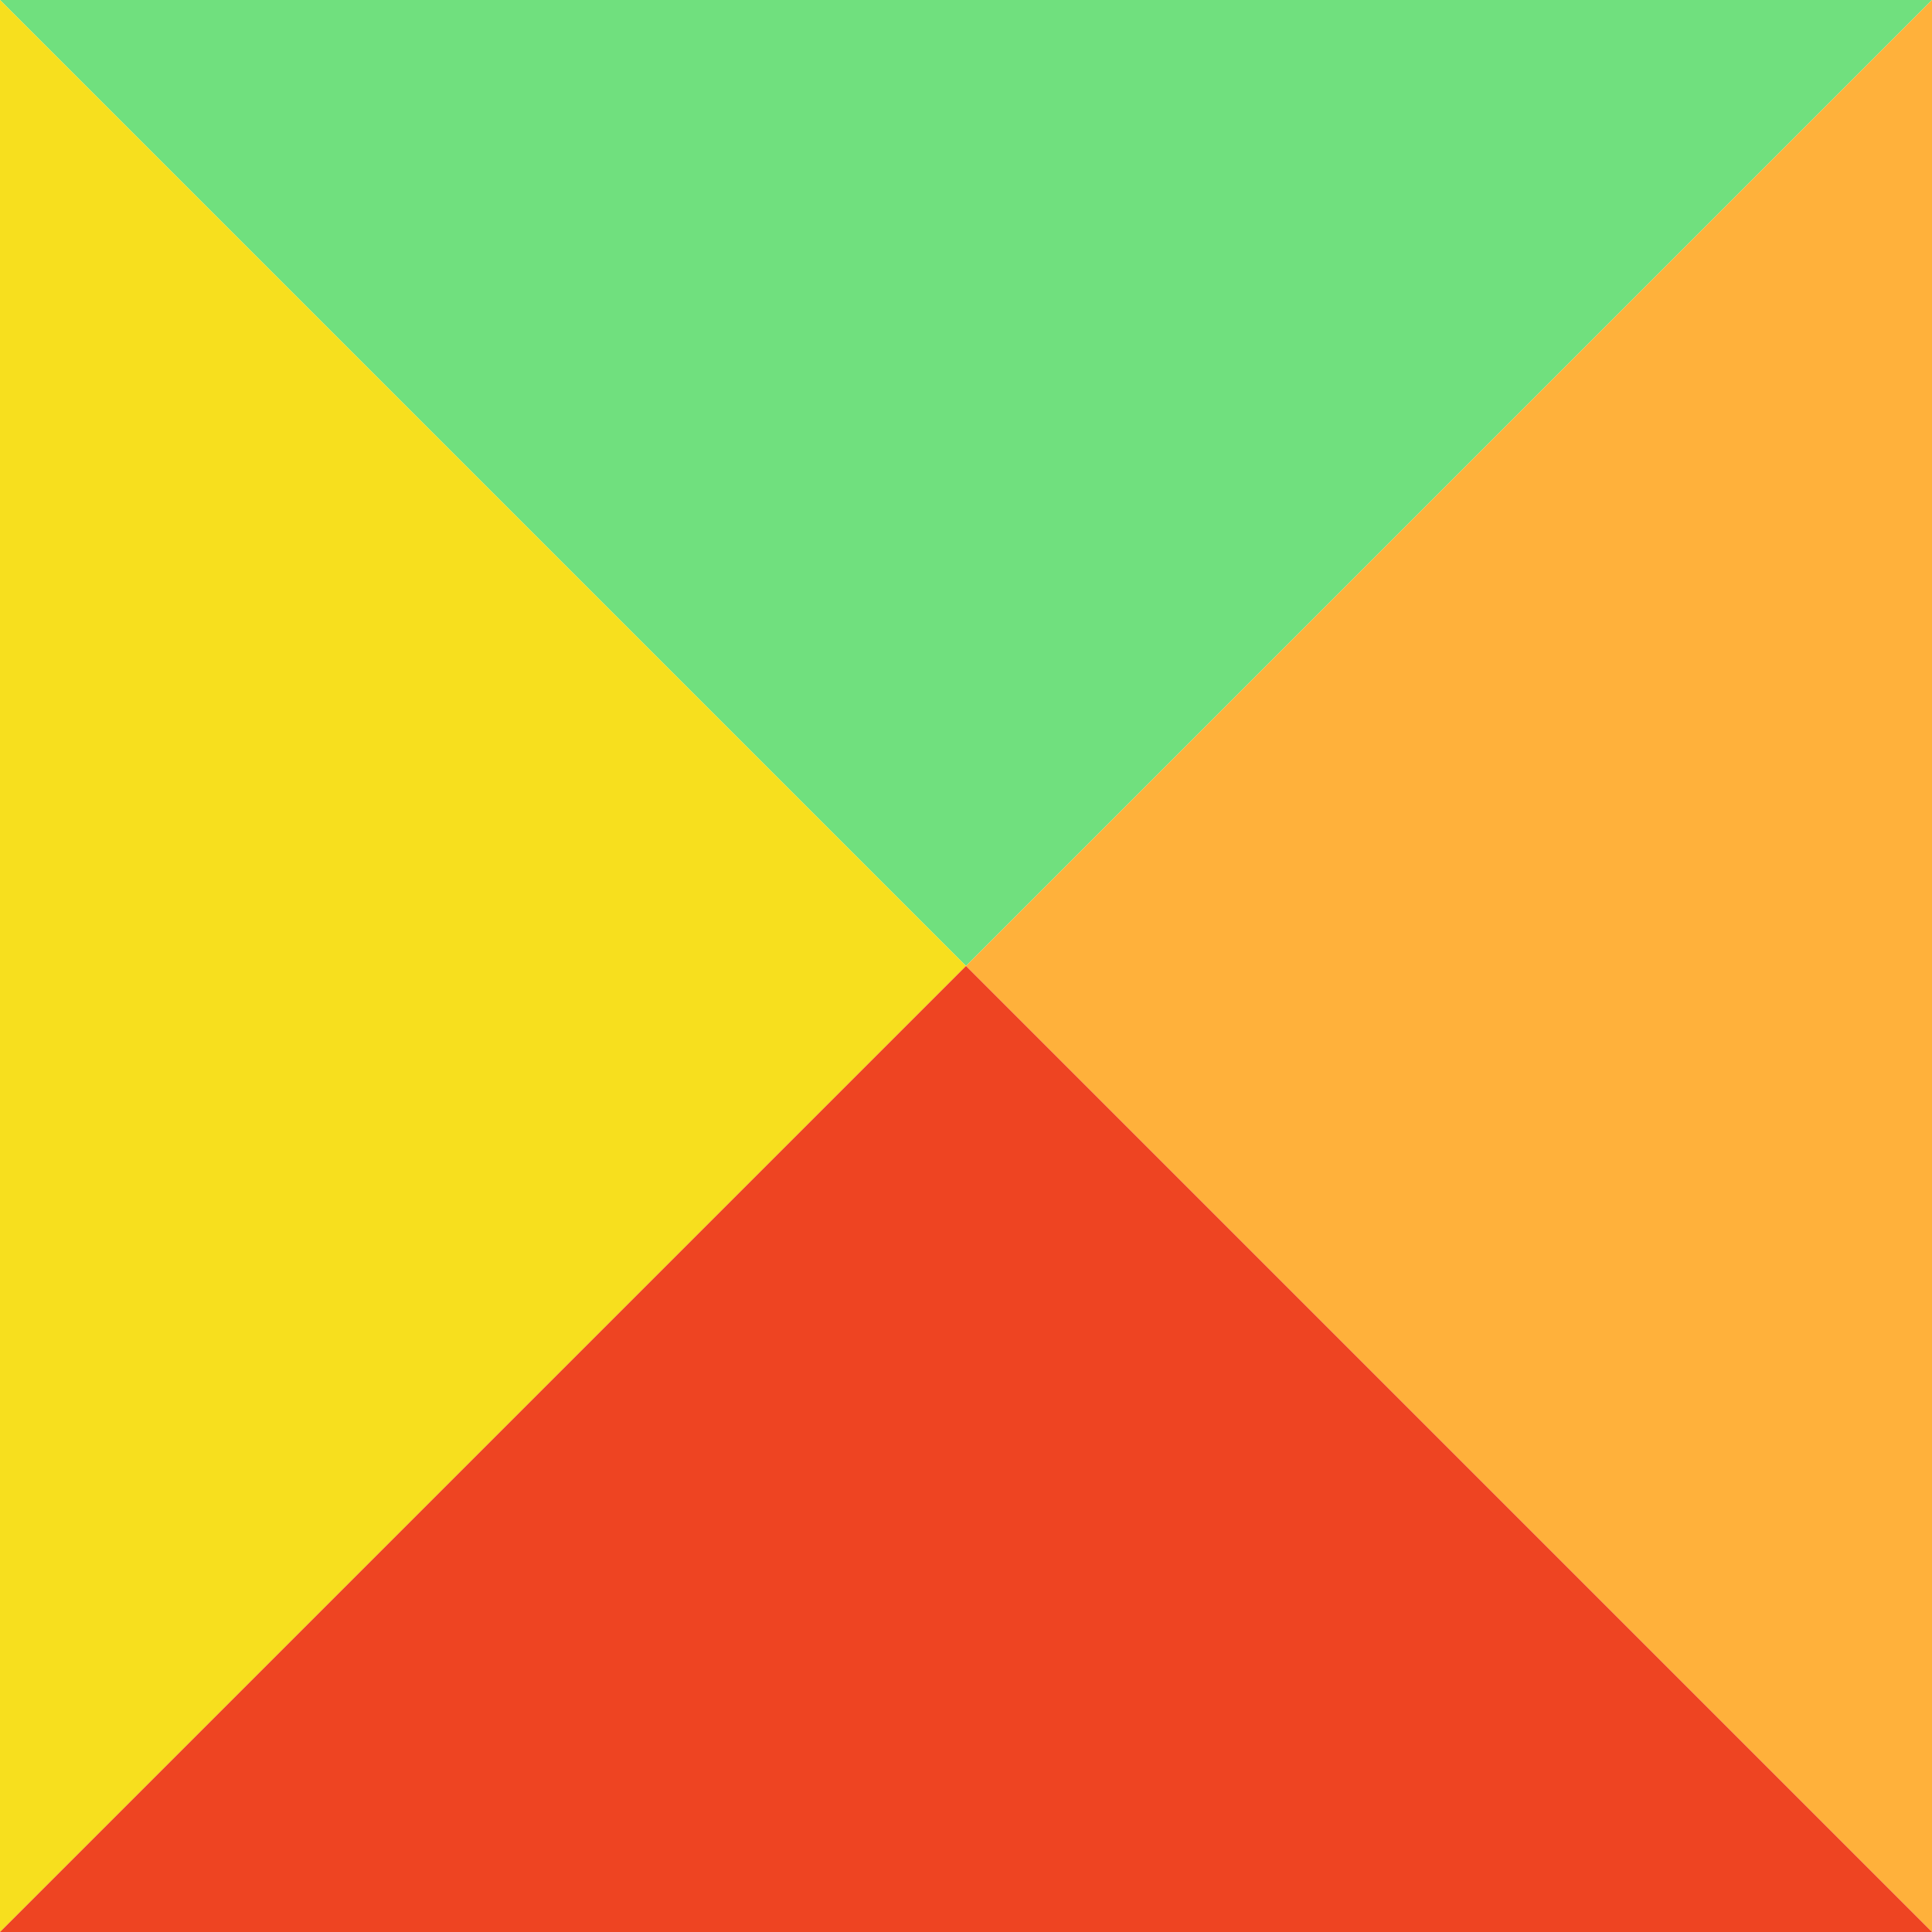
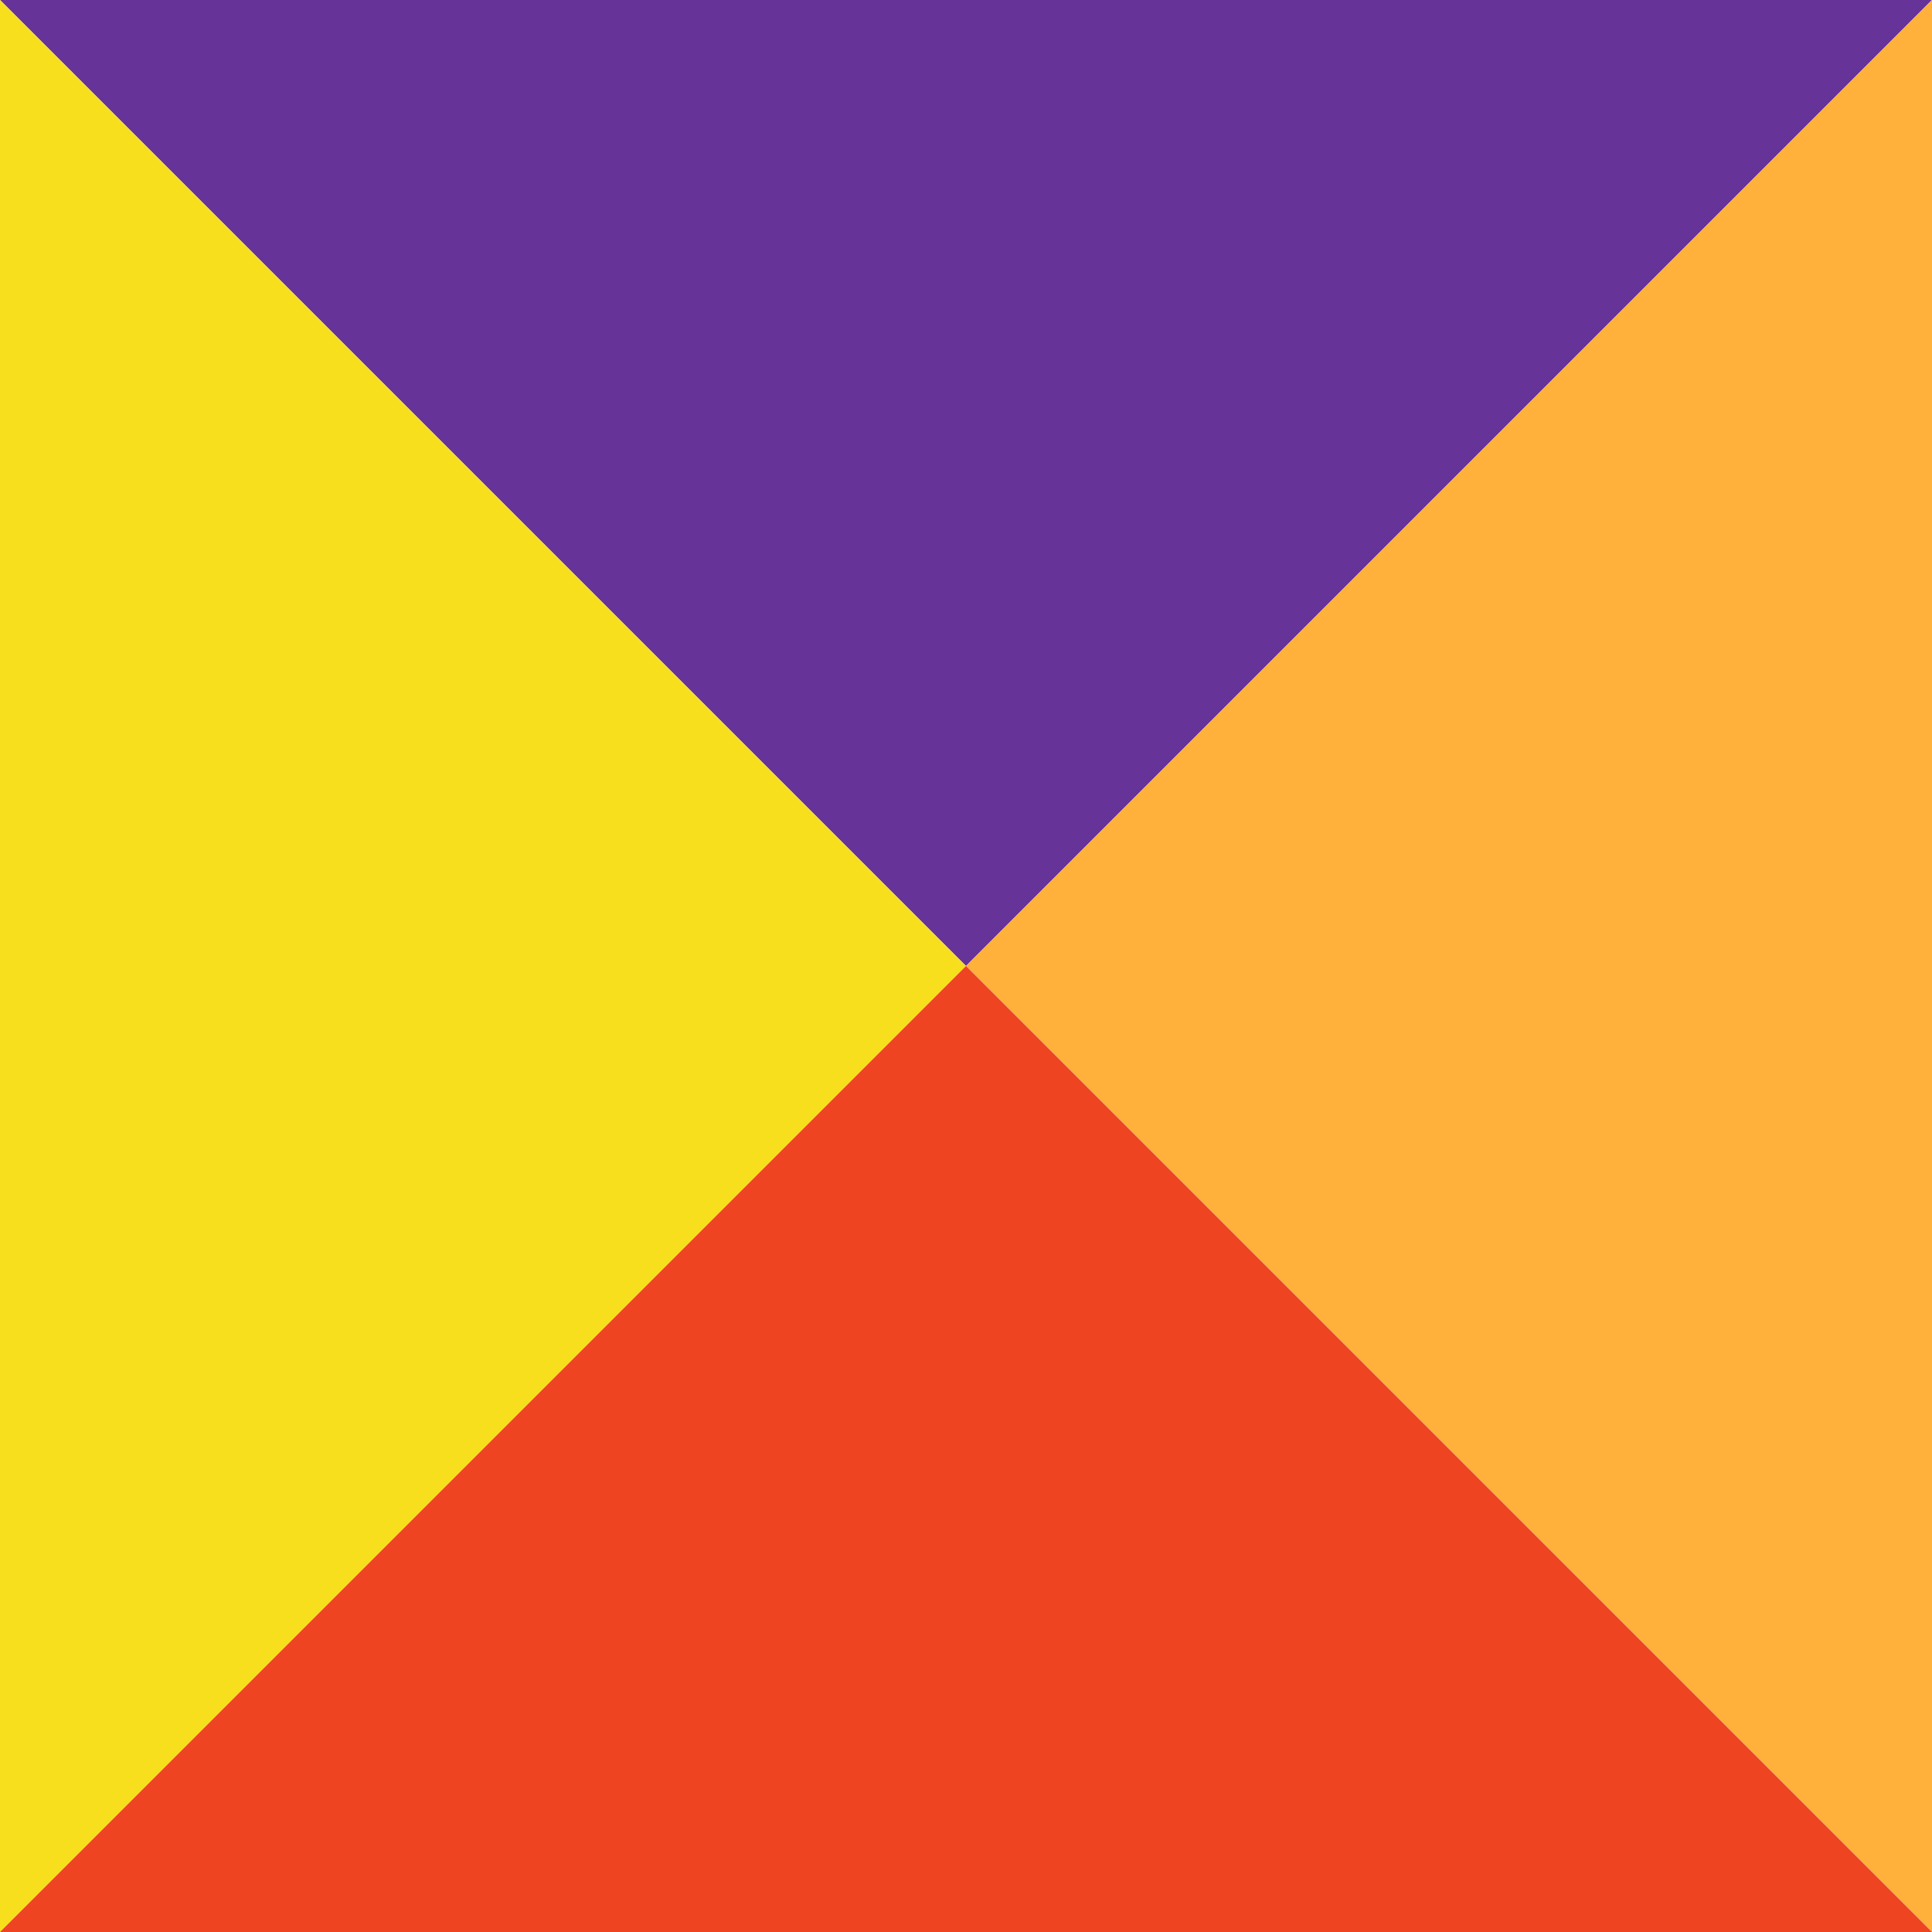
<svg xmlns="http://www.w3.org/2000/svg" viewBox="-32 -32 64 64">
-   <polygon points="0,0 -32,-32 32,-32" fill="#70e07e" />
+   <polygon points="0,0 -32,-32 32,-32" fill="#663399" />
  <polygon points="0,0 -32,-32 -32,32" fill="#f7df1e" />
  <polygon points="0,0 32,-32 32,32" fill="#ffb13b" />
  <polygon points="0,0 -32,32 32,32" fill="#e42" />
</svg>
